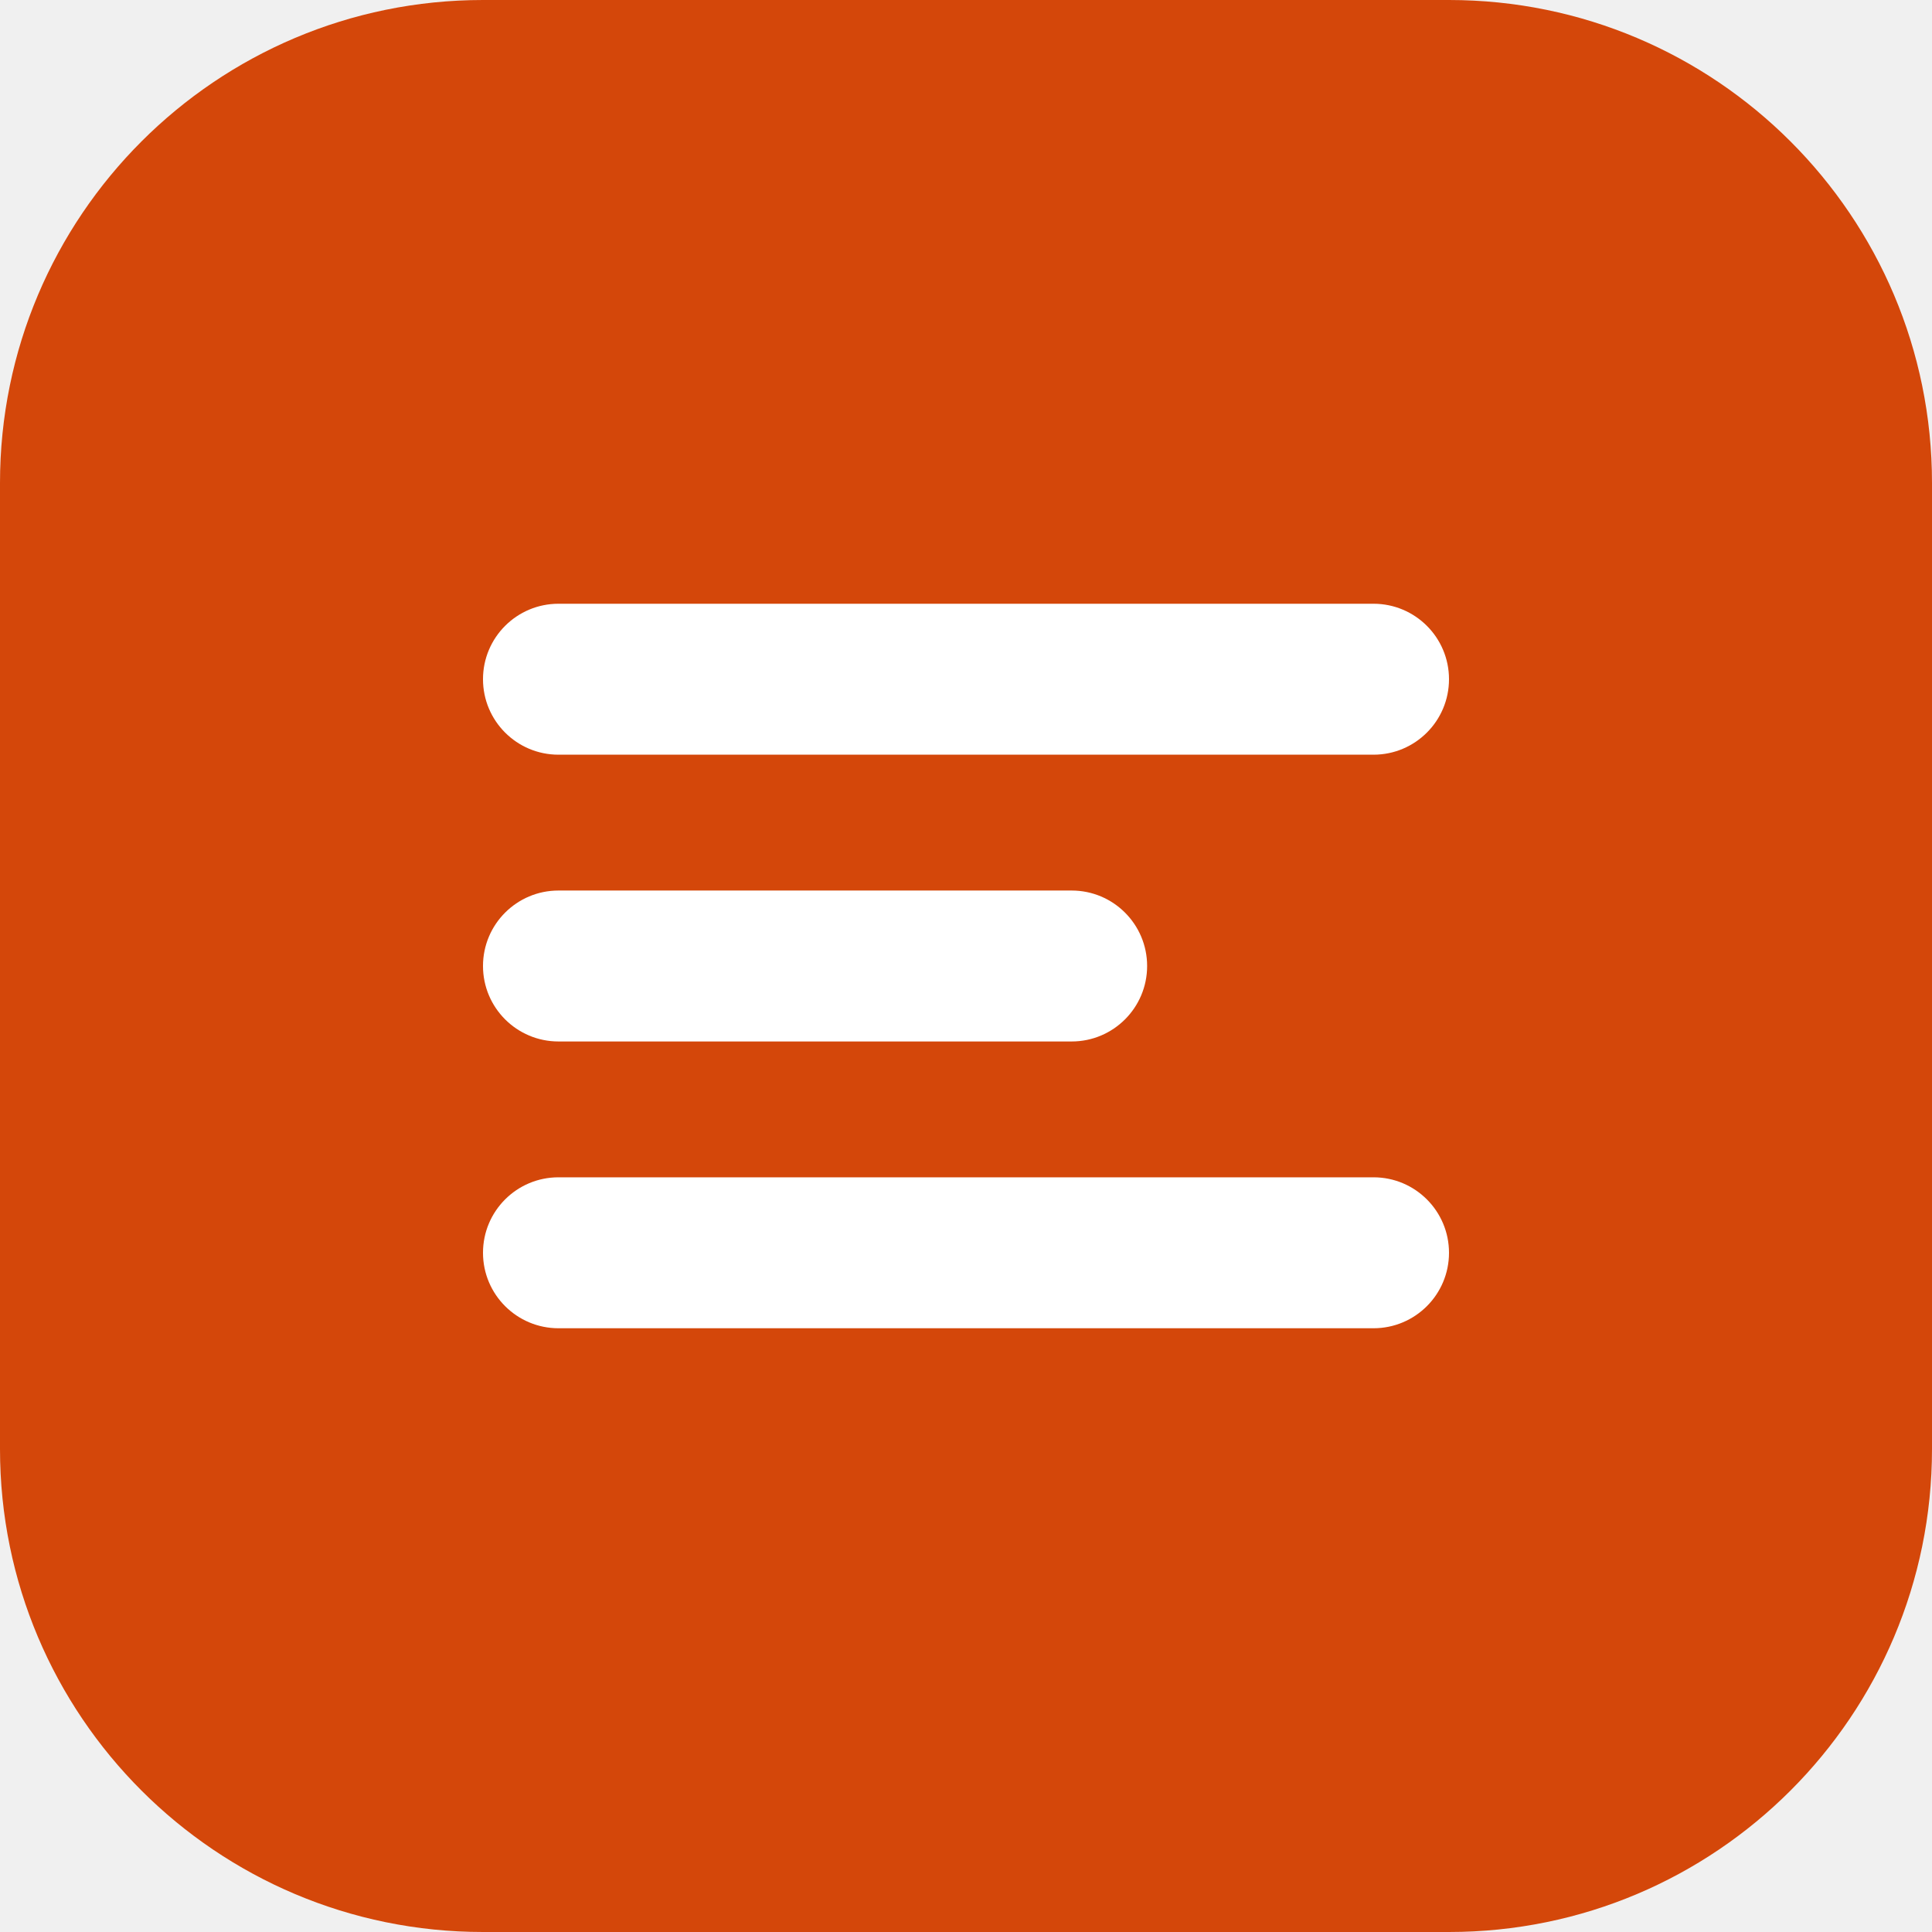
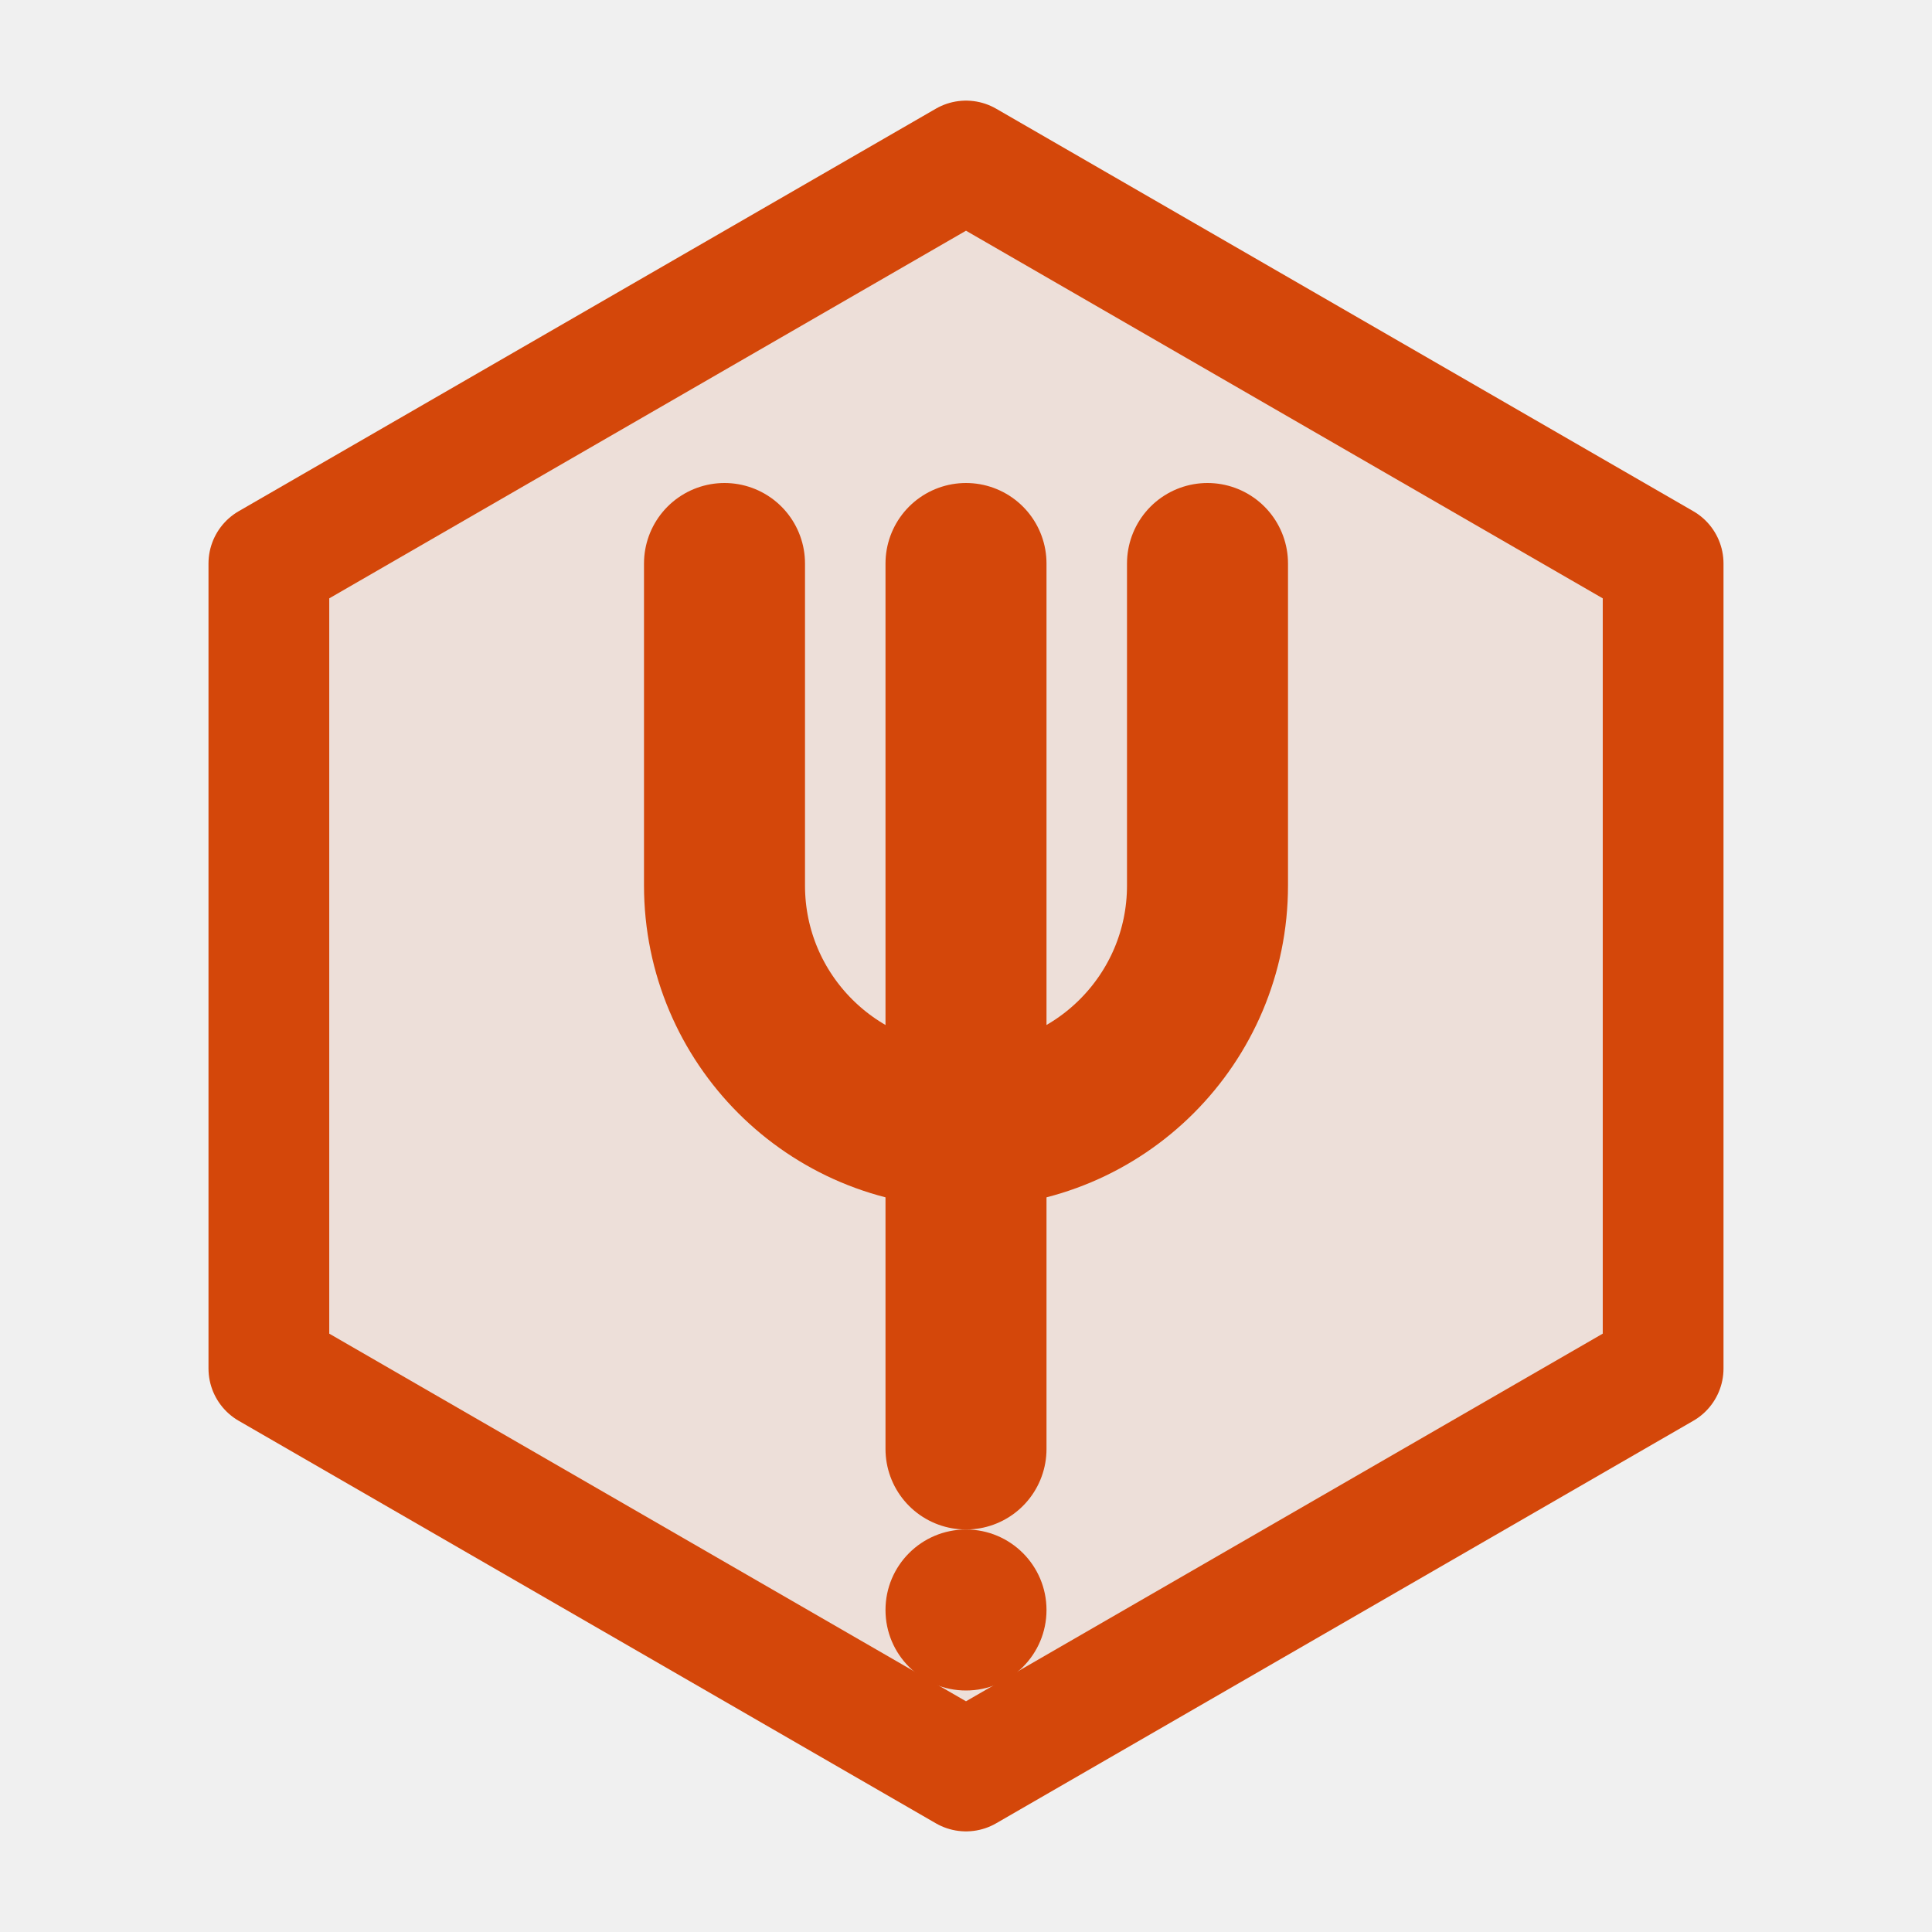
- <svg xmlns="http://www.w3.org/2000/svg" viewBox="0 0 32 32" fill="none">
-   <rect width="32" height="32" rx="8" fill="#D4470A" />
-   <rect x="8" y="10" width="16" height="2.5" rx="1.25" fill="white" />
-   <rect x="8" y="14.75" width="11" height="2.5" rx="1.25" fill="white" />
-   <rect x="8" y="19.5" width="16" height="2.5" rx="1.25" fill="white" />
+ <svg xmlns="http://www.w3.org/2000/svg" width="32" height="32" viewBox="0 0 24 24" fill="none">
+   <path d="M12 2L20.66 7V17L12 22L3.34 17V7L12 2Z" stroke="#D4470A" stroke-width="1.5" stroke-linejoin="round" fill="rgba(212,71,10,0.1)" />
+   <path d="M9 7V11C9 12.657 10.343 14 12 14C13.657 14 15 12.657 15 11V7" stroke="#D4470A" stroke-width="2" stroke-linecap="round" />
+   <path d="M12 7V14" stroke="#D4470A" stroke-width="2" stroke-linecap="round" />
+   <path d="M12 14V18" stroke="#D4470A" stroke-width="2" stroke-linecap="round" />
+   <circle cx="12" cy="20" r="1" fill="#D4470A" />
</svg>
